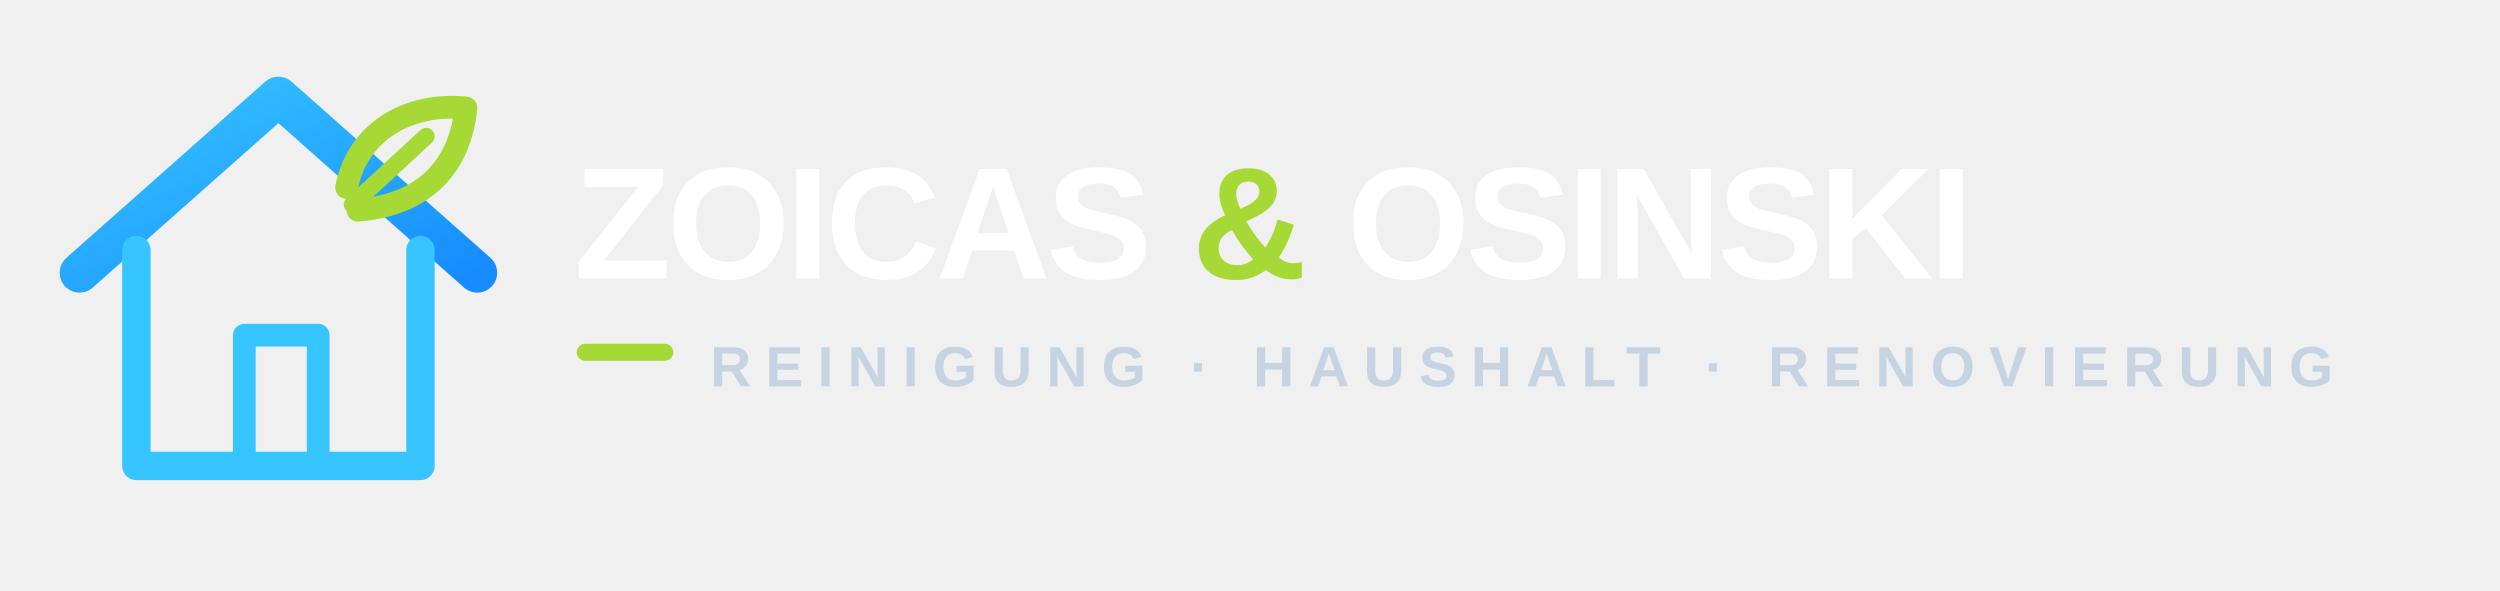
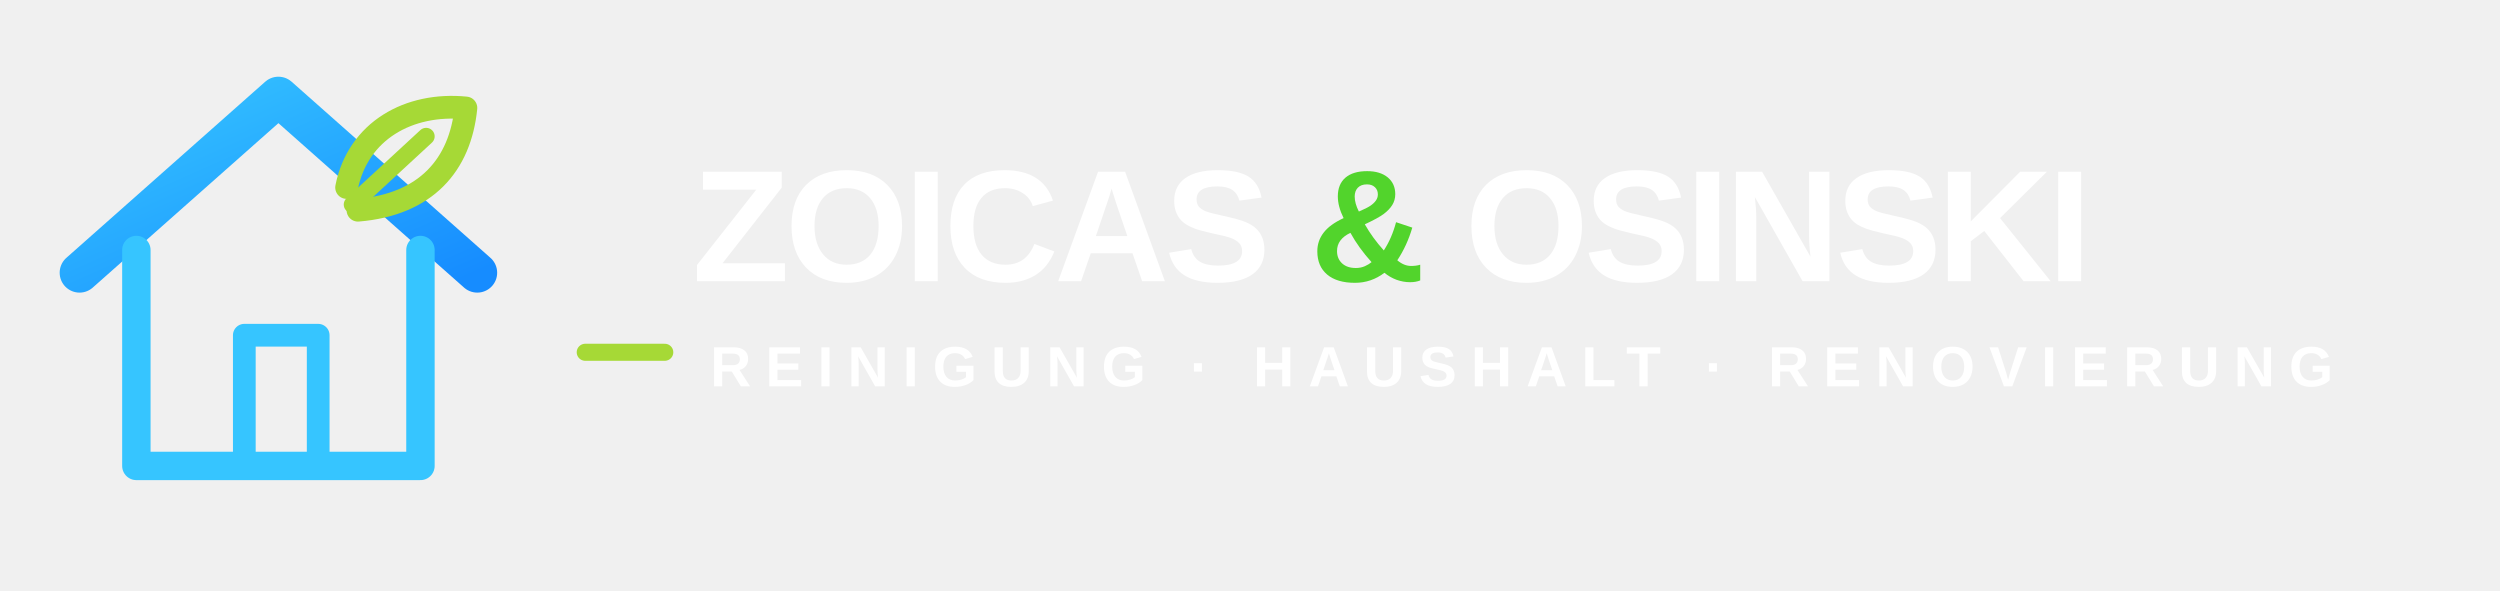
- <svg xmlns="http://www.w3.org/2000/svg" viewBox="0 0 440 104" role="img" aria-labelledby="title desc">
-   <defs>
+ <svg xmlns="http://www.w3.org/2000/svg" viewBox="0 0 440 104" role="img" aria-labelledby="title desc" version="1.1" id="svg7">
+   <defs id="defs2">
    <linearGradient id="roof" x1="0" y1="0" x2="1" y2="1">
-       <stop offset="0" stop-color="#36c5ff" />
-       <stop offset="1" stop-color="#168cff" />
+       <stop offset="0" stop-color="#36c5ff" id="stop1" />
+       <stop offset="1" stop-color="#168cff" id="stop2" />
    </linearGradient>
  </defs>
-   <g fill="none" stroke-linecap="round" stroke-linejoin="round">
-     <path d="M14 48 49 17l35 31" stroke="url(#roof)" stroke-width="7" />
-     <path d="M24 44v38h50V44" stroke="#36c5ff" stroke-width="5" />
-     <path d="M43 82V59h13v23" stroke="#36c5ff" stroke-width="4" />
-     <path d="M61 33c2-10 11-15 21-14-1 10-7 17-19 18" stroke="#a6d936" stroke-width="4" />
-     <path d="M62 36 75 24" stroke="#a6d936" stroke-width="3" />
+   <g fill="none" stroke-linecap="round" stroke-linejoin="round" id="g6">
+     <path d="M14 48 49 17l35 31" stroke="url(#roof)" stroke-width="7" id="path2" />
+     <path d="M24 44v38h50V44" stroke="#36c5ff" stroke-width="5" id="path3" />
+     <path d="M43 82V59h13v23" stroke="#36c5ff" stroke-width="4" id="path4" />
+     <path d="M61 33c2-10 11-15 21-14-1 10-7 17-19 18" stroke="#a6d936" stroke-width="4" id="path5" />
+     <path d="M62 36 75 24" stroke="#a6d936" stroke-width="3" id="path6" />
  </g>
-   <text x="101" y="49" fill="#fff" font-family="Manrope, Arial, sans-serif" font-size="28" font-weight="800" letter-spacing="-.8">ZOICAS <tspan fill="#a6d936">&amp;</tspan> OSINSKI</text>
-   <path d="M103 62h14" stroke="#a6d936" stroke-width="3" stroke-linecap="round" />
-   <text x="125" y="68" fill="#c5d3e2" font-family="'DM Sans', Arial, sans-serif" font-size="10" font-weight="700" letter-spacing="2.5">REINIGUNG · HAUSHALT · RENOVIERUNG</text>
+   <text x="121.846" y="49.496" fill="#fff" font-family="Manrope, Arial, sans-serif" font-size="28px" font-weight="800" letter-spacing="-0.8" id="text6" style="fill:#ffffff;fill-opacity:1">ZOICAS <tspan style="fill:#52d42c;fill-opacity:0.993" id="tspan7">&amp;</tspan> OSINSKI</text>
+   <path d="M103 62h14" stroke="#a6d936" stroke-width="3" stroke-linecap="round" id="path7" />
+   <text x="125" y="68" fill="#c5d3e2" font-family="'DM Sans', Arial, sans-serif" font-size="10" font-weight="700" letter-spacing="2.5" id="text7" style="fill:#ffffff;fill-opacity:1">REINIGUNG · HAUSHALT · RENOVIERUNG</text>
</svg>
